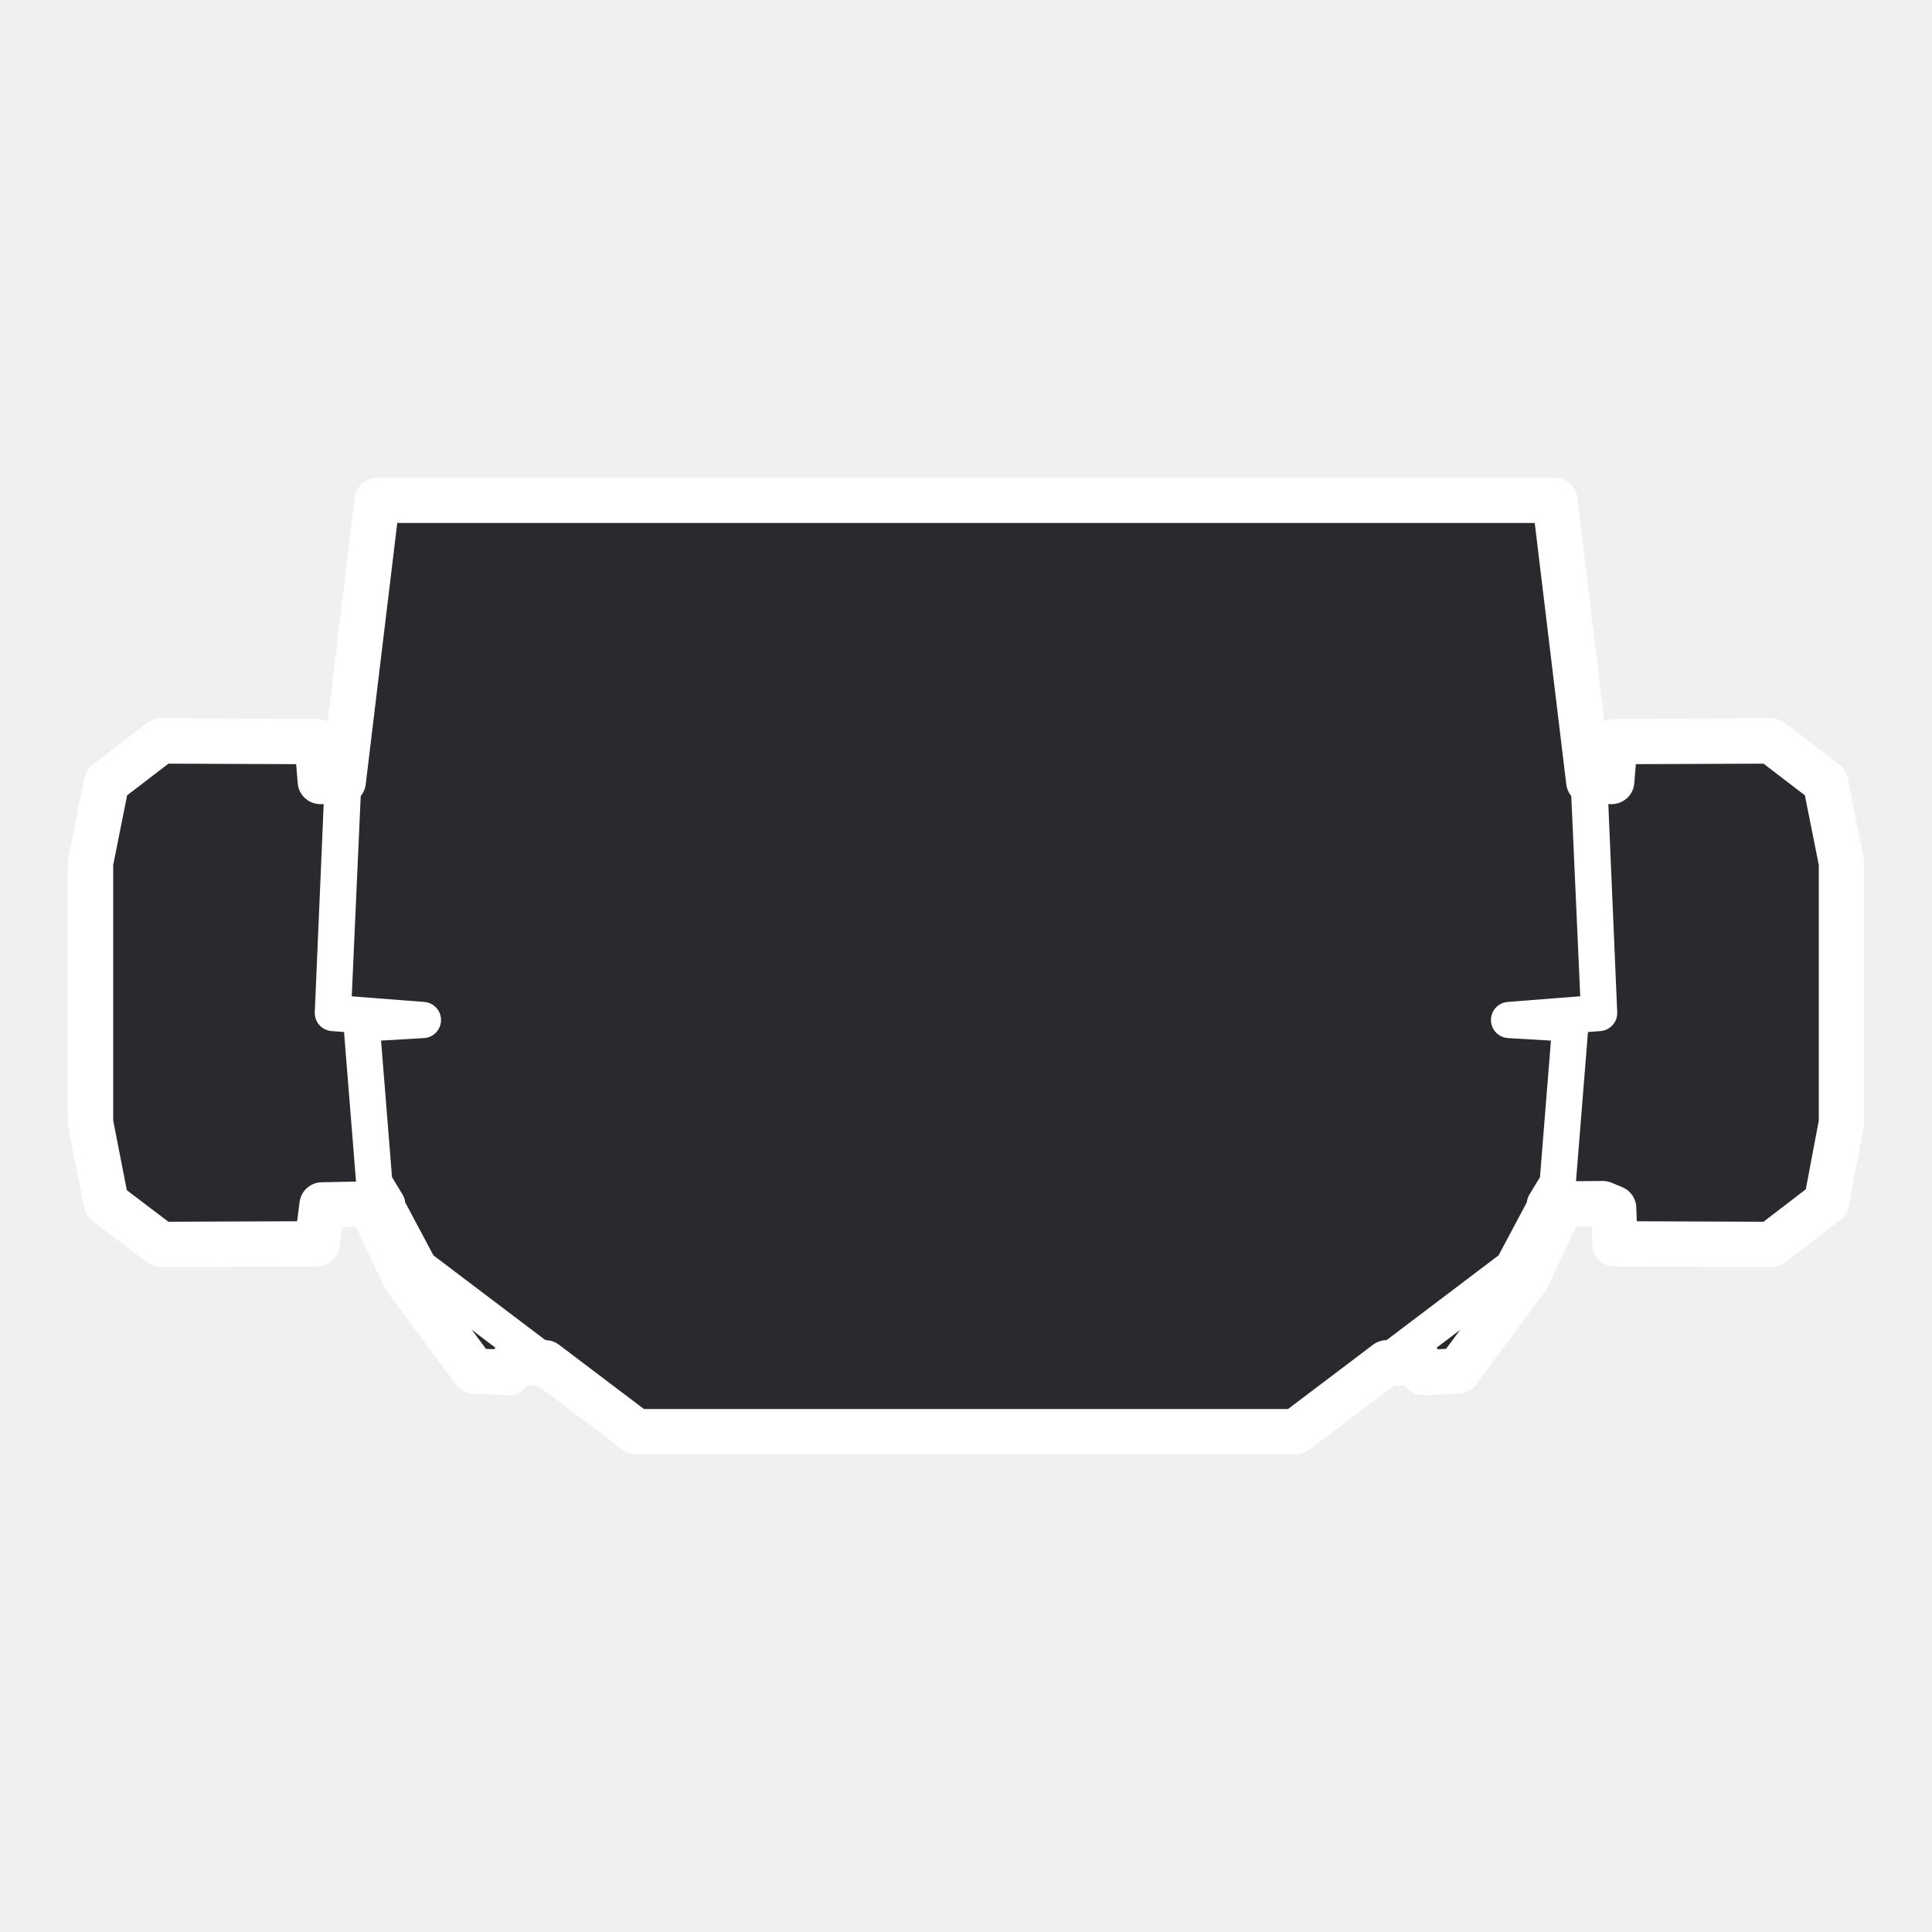
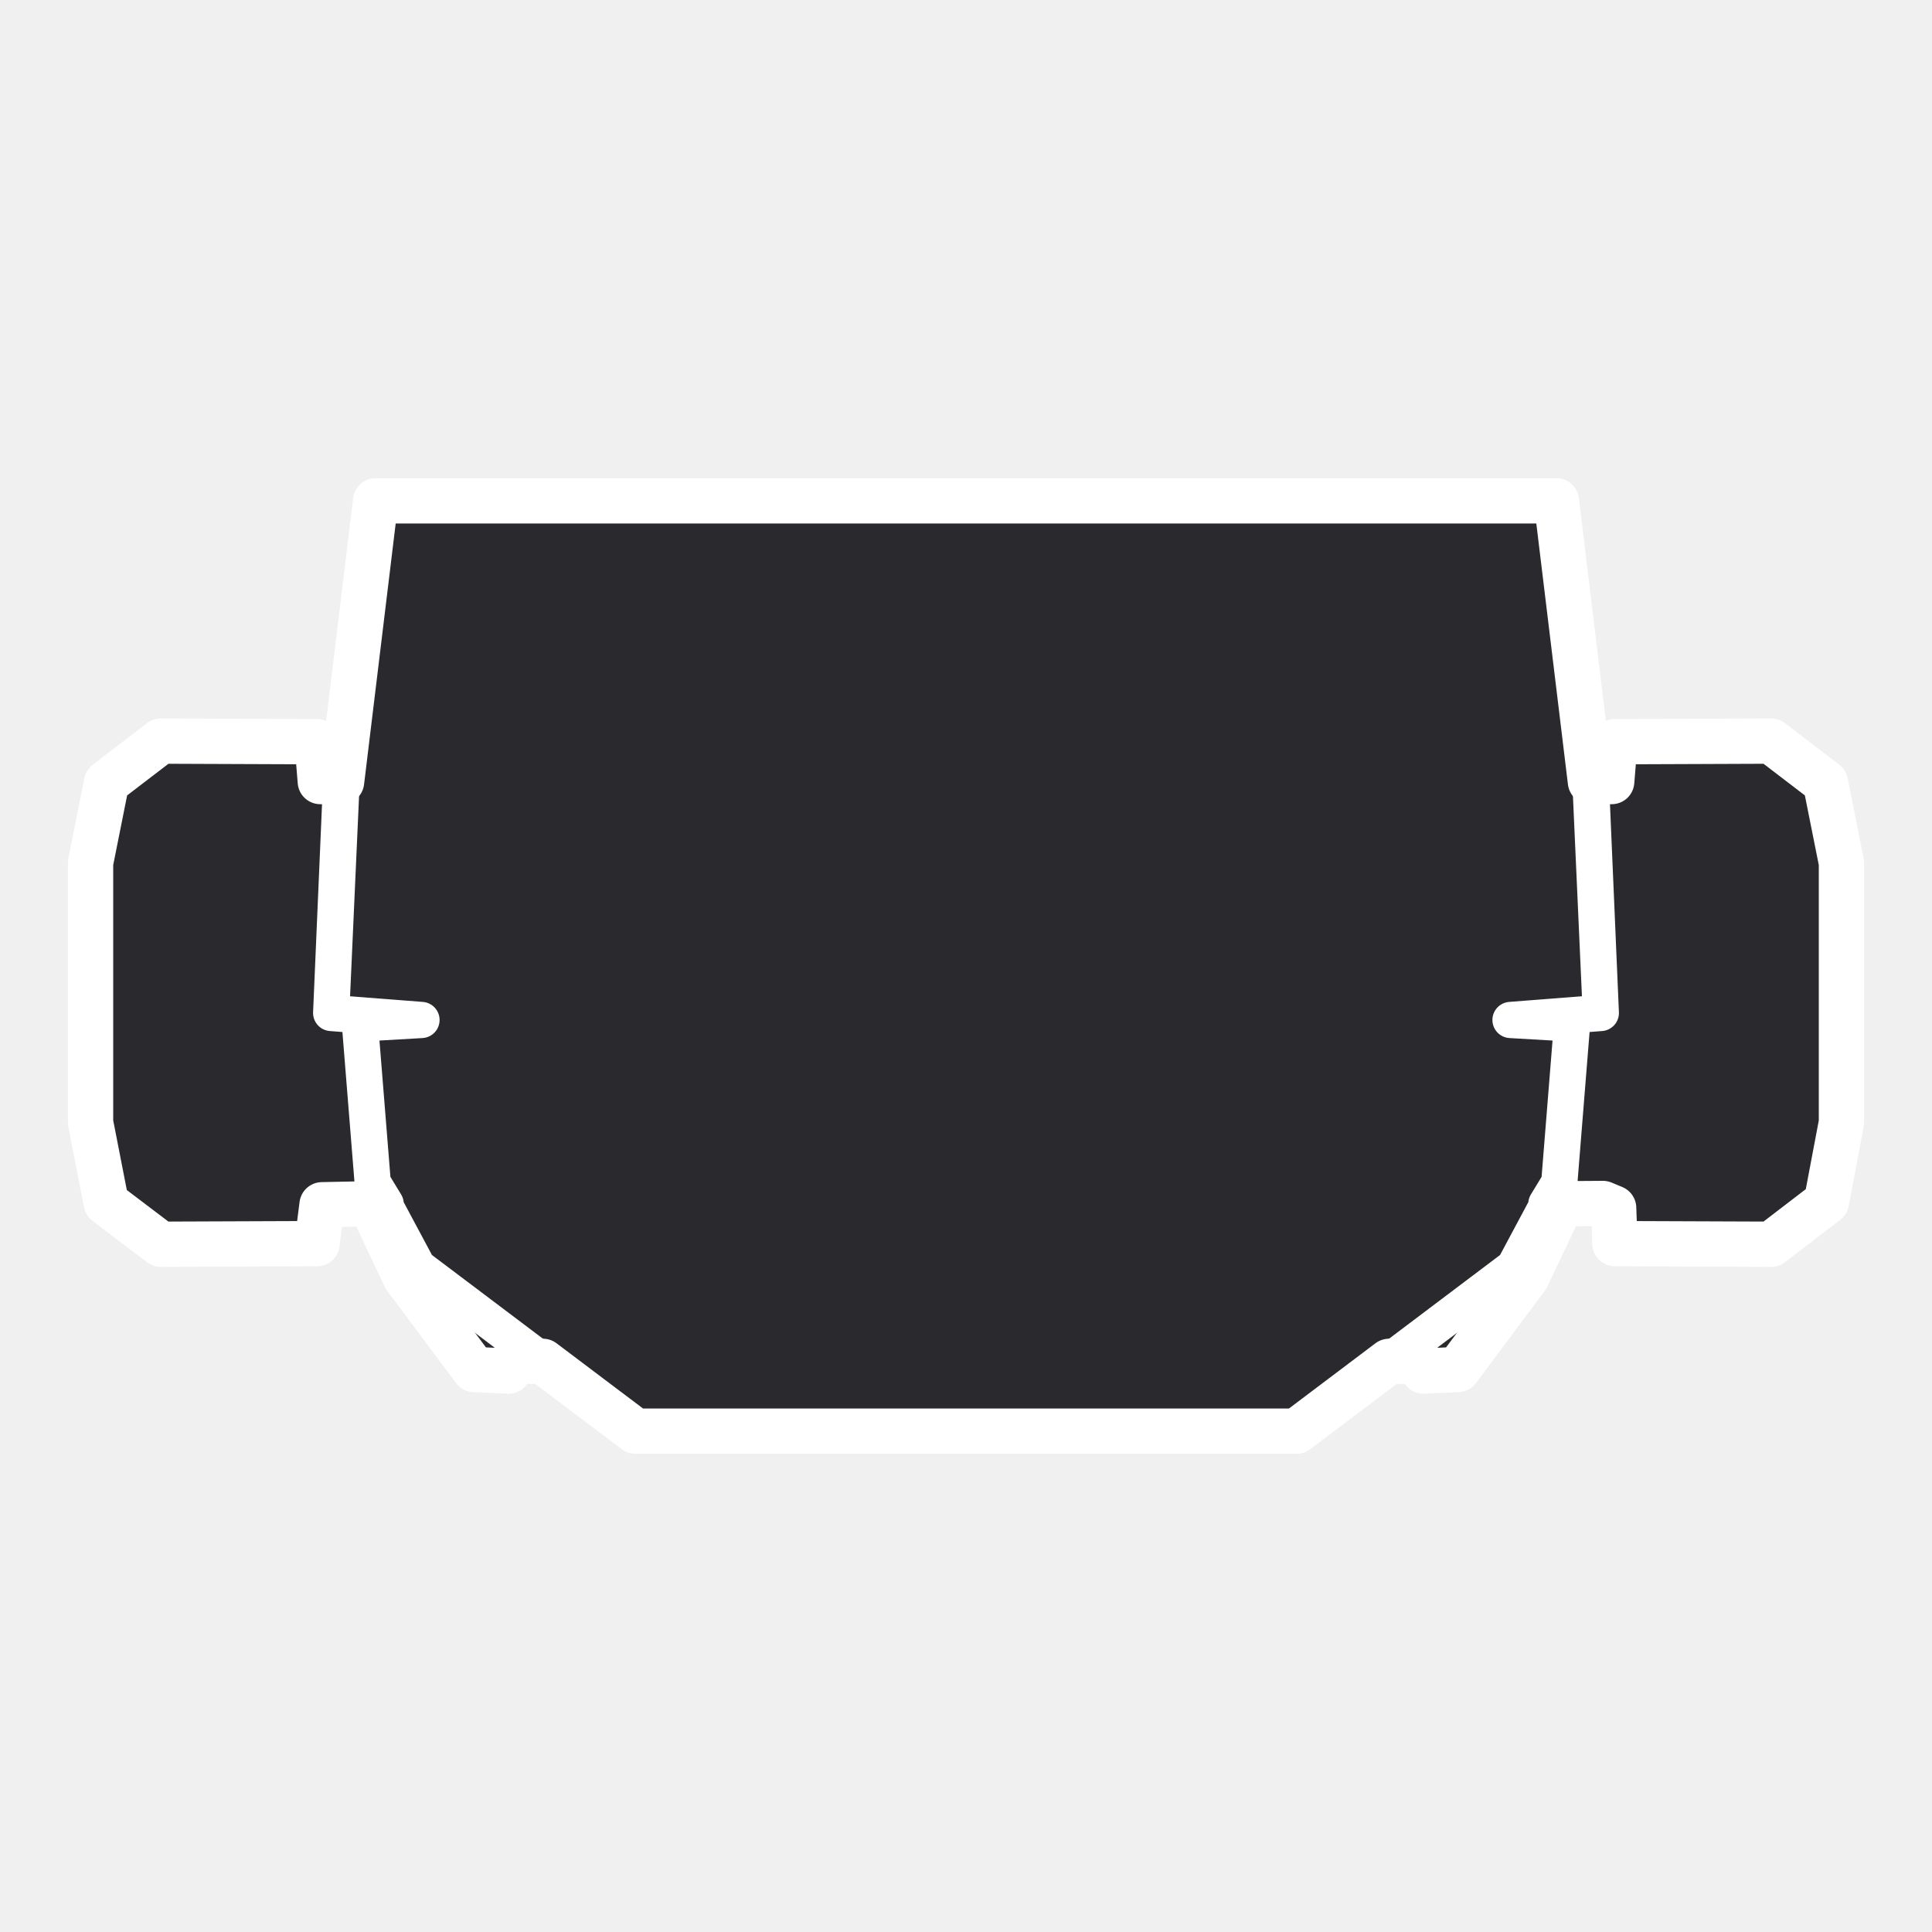
<svg xmlns="http://www.w3.org/2000/svg" viewBox="0 0 64 64" width="64" height="64">
  <g id="etc_symbol_base0">
    <g stroke="none">
-       <path d="M51.735 39.881 L50.580 42.336 L48.292 45.416 L47.152 45.467 L47.029 45.144 L45.936 45.144 L42.919 47.426 L21.081 47.426 L18.064 45.144 L16.971 45.144 L16.848 45.467 L15.708 45.416 L13.420 42.336 L12.265 39.881 L10.668 39.914 L10.503 41.203 L5.328 41.223 L3.520 39.852 L3.000 37.189 L3.000 28.580 L3.531 25.922 L5.328 24.546 L10.503 24.566 L10.610 25.887 L11.370 25.894 L12.495 16.574 L51.505 16.574 L52.630 25.894 L53.390 25.887 L53.497 24.566 L58.672 24.546 L60.469 25.922 L61.000 28.580 L61.000 37.189 L60.503 39.818 L58.672 41.223 L53.497 41.203 L53.454 40.020 L53.099 39.872 Z" fill="#2A2A2E" fill-rule="evenodd" />
+       <path d="M51.726 39.876 L50.580 42.300 L48.292 45.367 L47.152 45.419 L47.029 45.096 L46.016 45.096 L42.949 47.409 L21.051 47.409 L17.984 45.096 L16.971 45.096 L16.848 45.419 L15.708 45.367 L13.420 42.300 L12.274 39.876 L10.668 39.909 L10.503 41.197 L5.328 41.217 L3.520 39.847 L3.000 37.186 L3.000 28.582 L3.531 25.925 L5.328 24.550 L10.503 24.570 L10.610 25.890 L11.315 25.897 L12.443 16.591 L51.557 16.591 L52.685 25.897 L53.390 25.890 L53.497 24.570 L58.672 24.550 L60.469 25.925 L61.000 28.582 L61.000 37.186 L60.503 39.813 L58.672 41.217 L53.497 41.197 L53.454 40.015 L53.099 39.867 Z" fill="#2A2A2E" fill-rule="evenodd" />
    </g>
  </g>
  <g id="etc_symbol_outline">
    <g fill="none" stroke="#FFFFFF" stroke-linejoin="round" stroke-linecap="round">
-       <path d="M11.954 33.629 L11.027 33.557 L11.397 24.909 L12.495 16.574 L51.505 16.574 L52.603 24.909 L52.973 33.557 L52.046 33.629 L51.601 39.183 L50.110 41.984 L42.919 47.426 L21.081 47.426 L13.890 41.984 L12.399 39.183 ZM52.973 33.557 L52.630 25.894 L53.392 25.899 L53.497 24.566 L58.672 24.546 L60.469 25.922 L61.000 28.580 L61.000 37.189 L60.480 39.852 L58.672 41.223 L53.497 41.203 L53.449 39.869 L51.176 39.885 L51.601 39.183 L52.024 33.908 L49.990 33.789 ZM3.517 39.834 L3.000 37.189 L3.000 28.580 L3.531 25.922 L5.328 24.546 L10.503 24.566 L10.608 25.899 L11.370 25.894 L11.027 33.557 L14.010 33.789 L11.976 33.908 L12.399 39.183 L12.824 39.885 L10.551 39.869 L10.503 41.203 L5.328 41.223 Z" stroke-width="1.2" />
-       <path d="M51.735 39.881 L50.580 42.336 L48.292 45.416 L47.152 45.467 L47.029 45.144 L45.936 45.144 L42.919 47.426 L21.081 47.426 L18.064 45.144 L16.971 45.144 L16.848 45.467 L15.708 45.416 L13.420 42.336 L12.265 39.881 L10.668 39.914 L10.503 41.203 L5.328 41.223 L3.520 39.852 L3.000 37.189 L3.000 28.580 L3.531 25.922 L5.328 24.546 L10.503 24.566 L10.610 25.887 L11.370 25.894 L12.495 16.574 L51.505 16.574 L52.630 25.894 L53.390 25.887 L53.497 24.566 L58.672 24.546 L60.469 25.922 L61.000 28.580 L61.000 37.189 L60.503 39.818 L58.672 41.223 L53.497 41.203 L53.454 40.020 L53.099 39.872 Z" stroke-width="1.5" />
+       <path d="M11.900 33.628 L10.971 33.556 L11.342 24.917 L12.443 16.591 L51.557 16.591 L52.658 24.917 L53.029 33.556 L52.100 33.628 L51.654 39.175 L50.158 41.973 L42.949 47.409 L21.051 47.409 L13.842 41.973 L12.346 39.175 ZM53.029 33.556 L52.685 25.897 L53.392 25.902 L53.497 24.570 L58.672 24.550 L60.469 25.925 L61.000 28.582 L61.000 37.186 L60.480 39.847 L58.672 41.217 L53.497 41.197 L53.449 39.864 L51.225 39.880 L51.654 39.175 L52.077 33.906 L50.038 33.788 ZM3.517 39.829 L3.000 37.186 L3.000 28.582 L3.531 25.925 L5.328 24.550 L10.503 24.570 L10.608 25.902 L11.315 25.897 L10.971 33.556 L13.962 33.788 L11.923 33.906 L12.346 39.175 L12.775 39.880 L10.551 39.864 L10.503 41.197 L5.328 41.217 Z" stroke-width="1.2" />
+       <path d="M51.726 39.876 L50.580 42.300 L48.292 45.367 L47.152 45.419 L47.029 45.096 L46.016 45.096 L42.949 47.409 L21.051 47.409 L17.984 45.096 L16.971 45.096 L16.848 45.419 L15.708 45.367 L13.420 42.300 L12.274 39.876 L10.668 39.909 L10.503 41.197 L5.328 41.217 L3.520 39.847 L3.000 37.186 L3.000 28.582 L3.531 25.925 L5.328 24.550 L10.503 24.570 L10.610 25.890 L11.315 25.897 L12.443 16.591 L51.557 16.591 L52.685 25.897 L53.390 25.890 L53.497 24.570 L58.672 24.550 L60.469 25.925 L61.000 28.582 L61.000 37.186 L60.503 39.813 L58.672 41.217 L53.497 41.197 L53.454 40.015 L53.099 39.867 Z" stroke-width="1.5" />
    </g>
  </g>
</svg>
